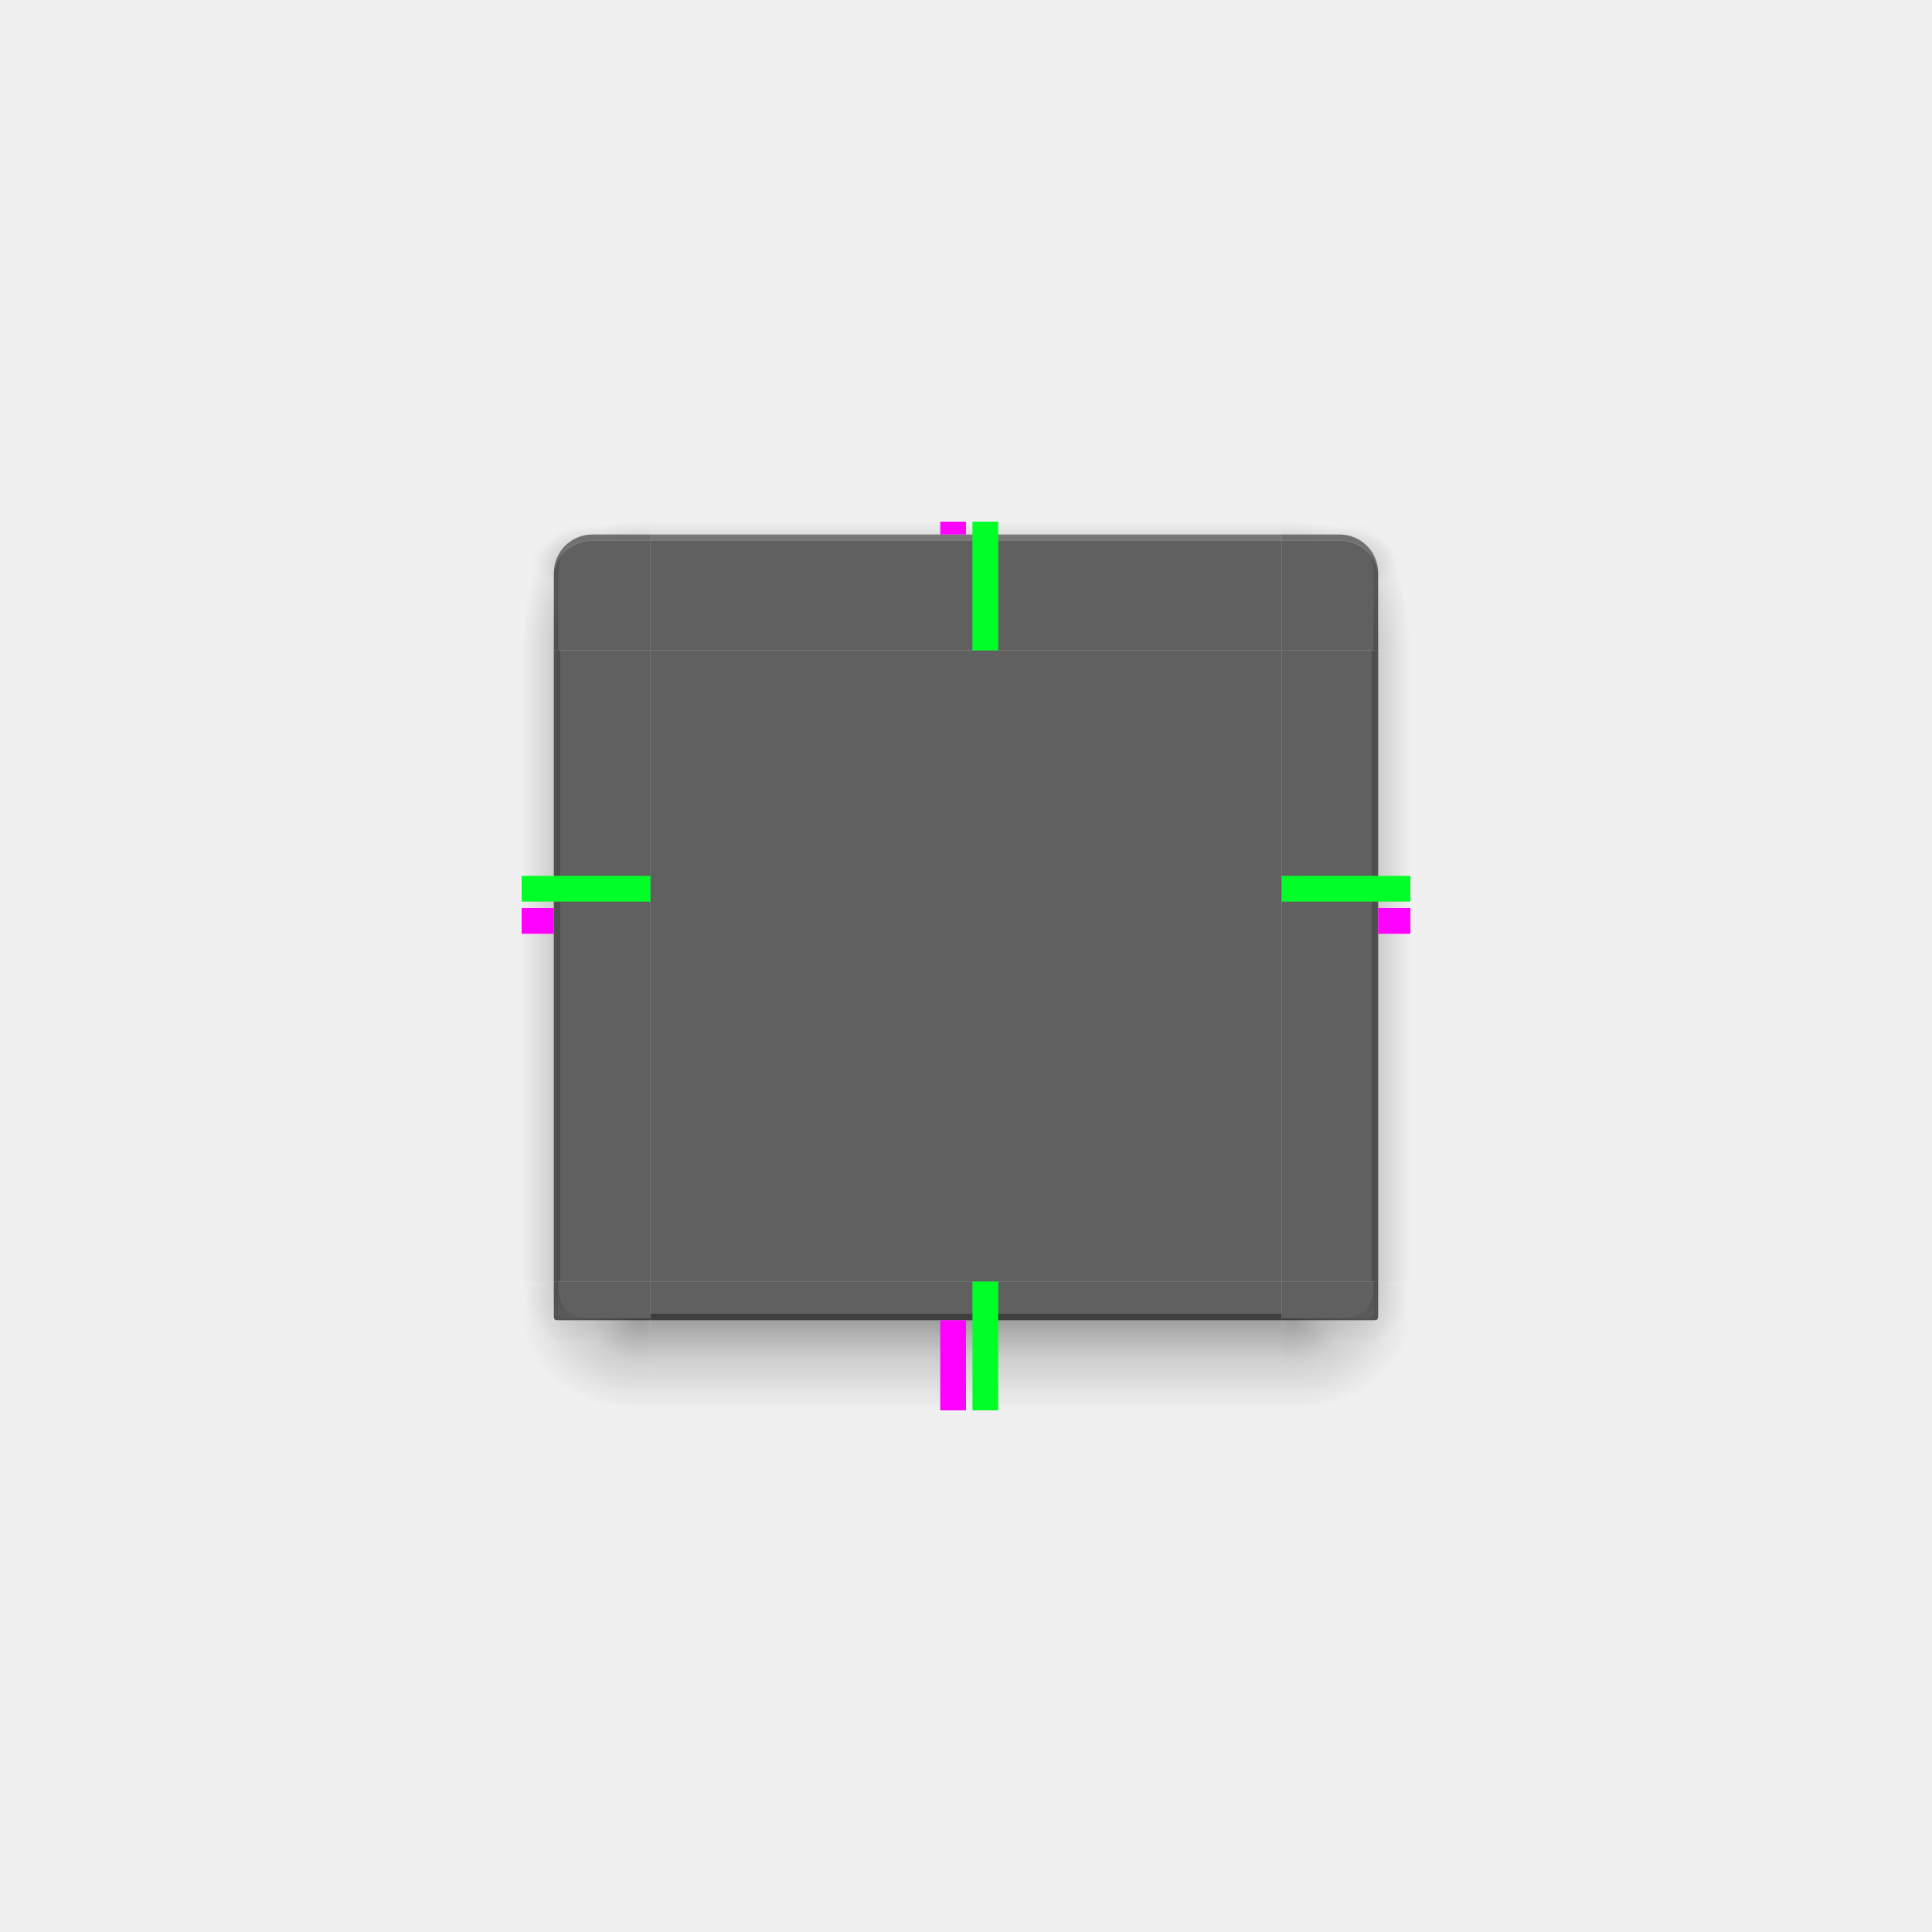
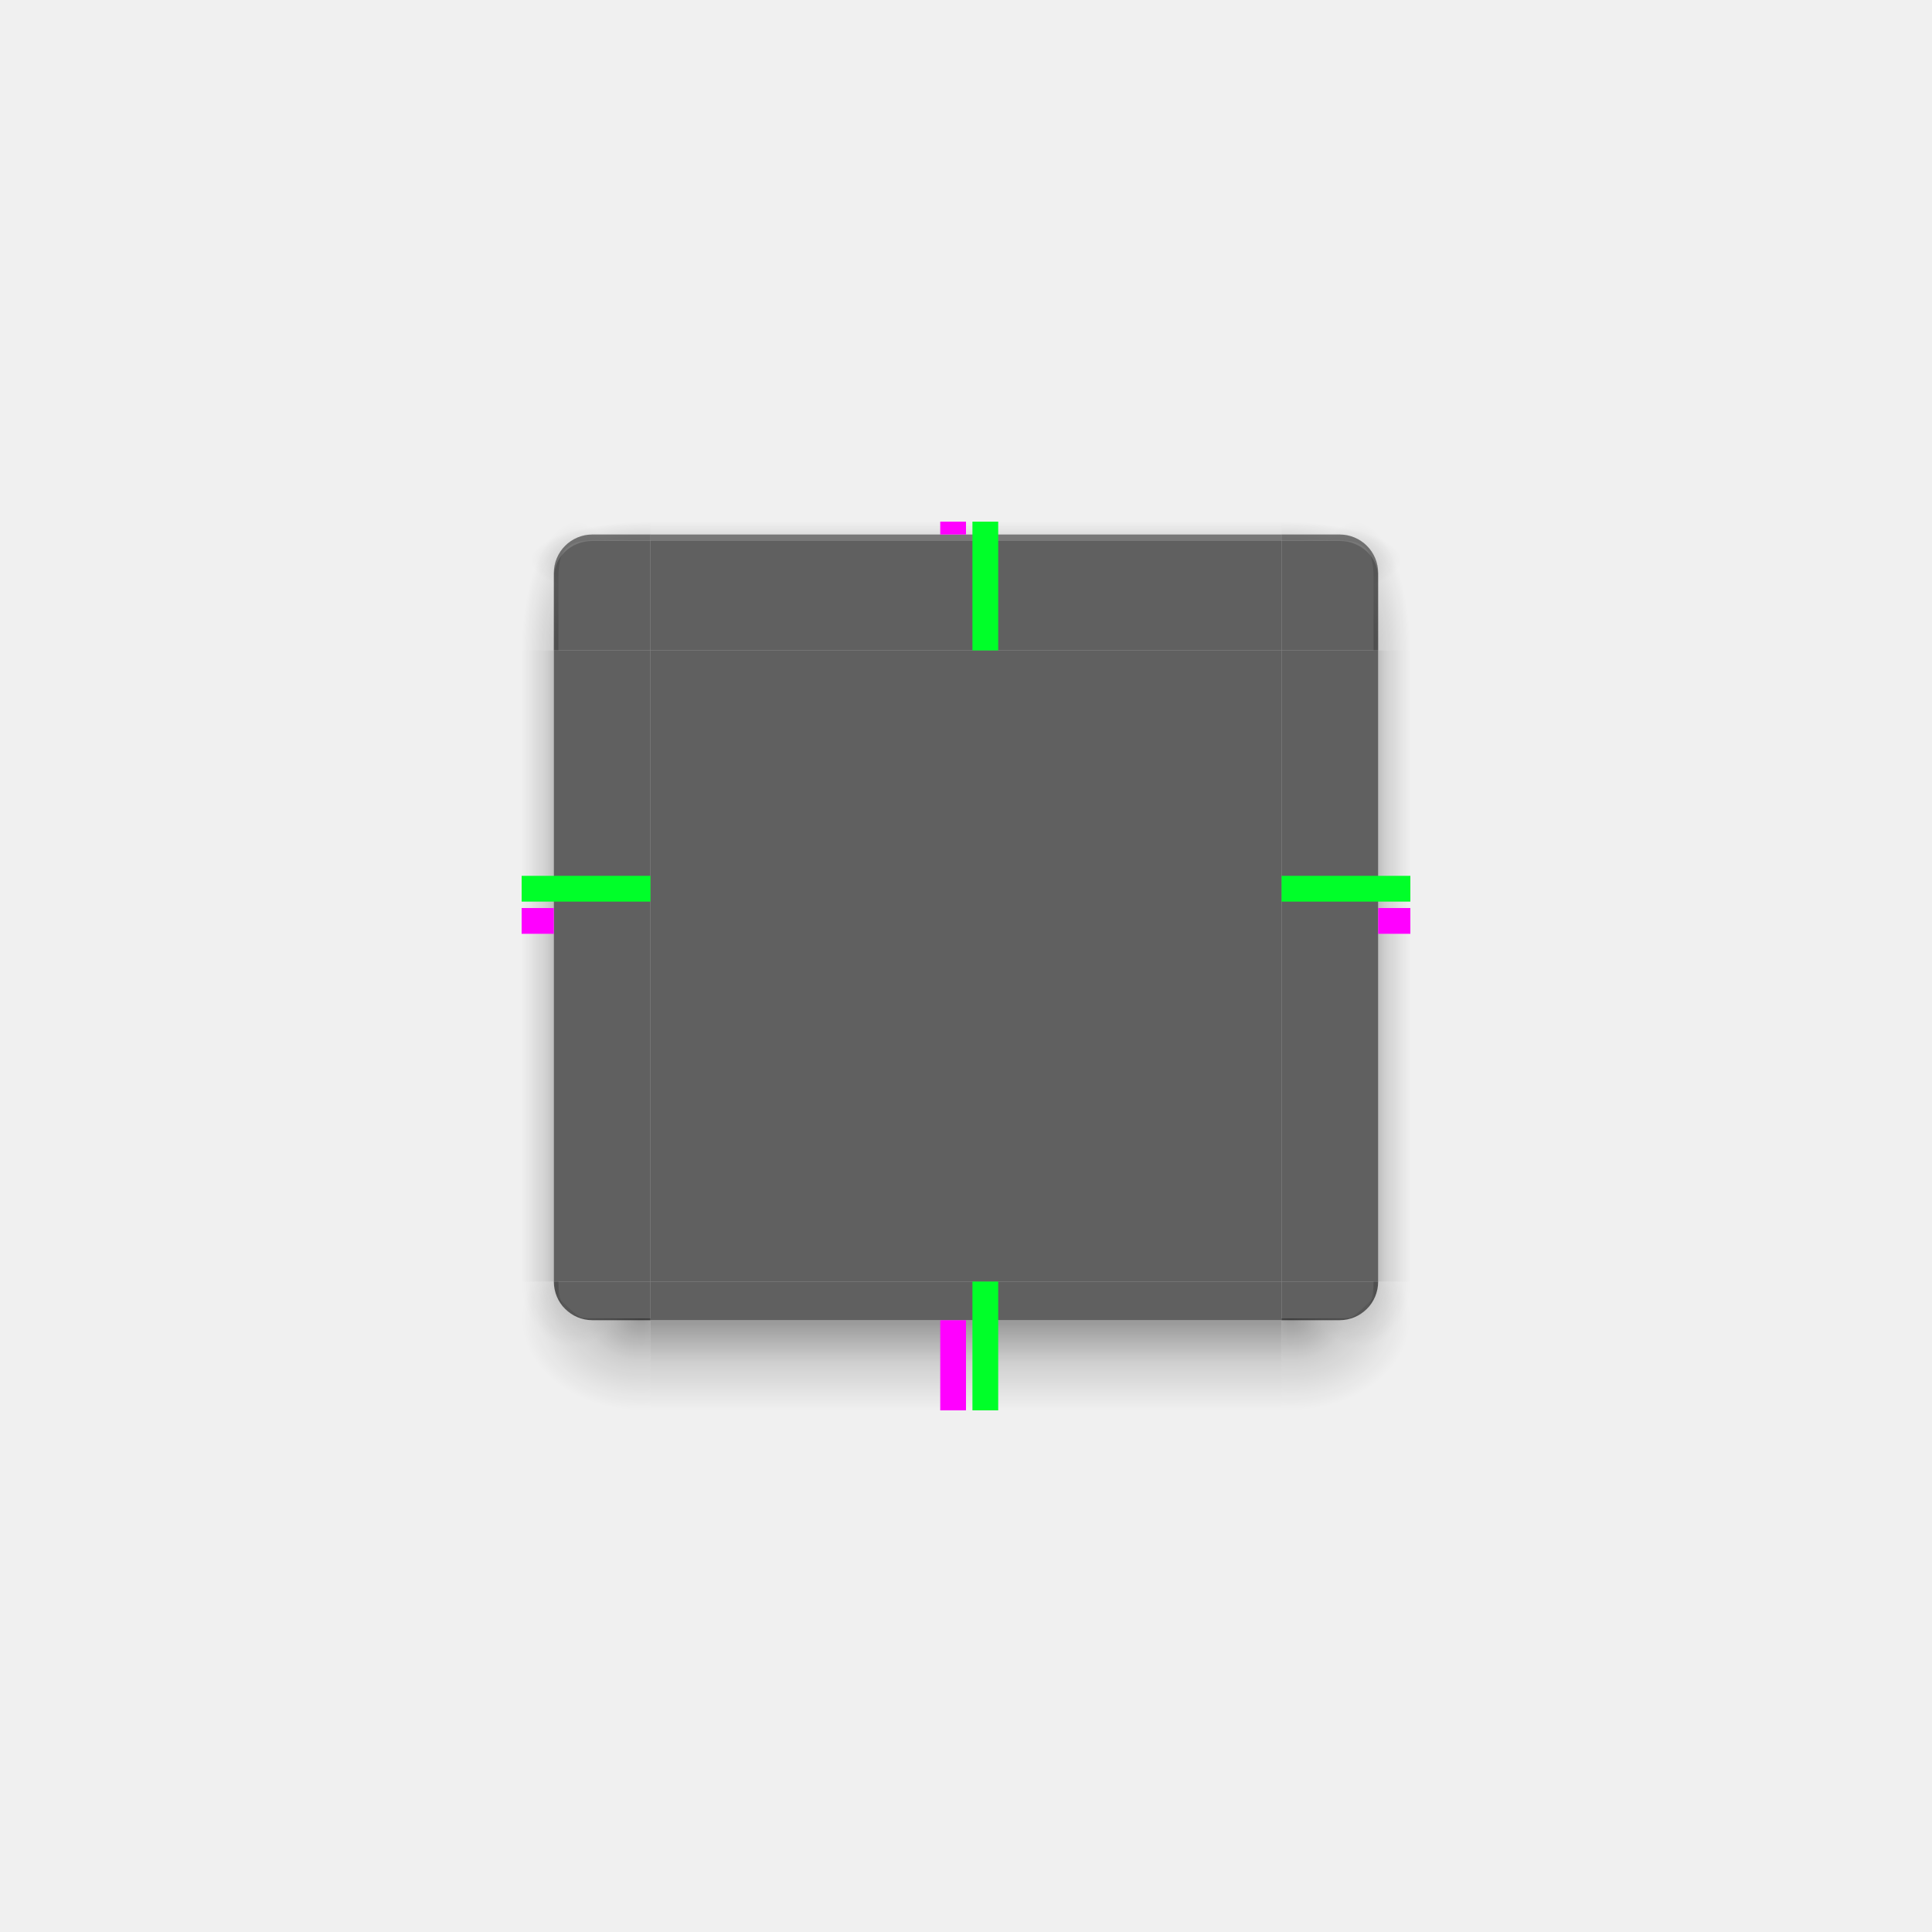
- <svg xmlns="http://www.w3.org/2000/svg" xmlns:xlink="http://www.w3.org/1999/xlink" id="svg4198" width="300" height="300" version="1.1" viewBox="0 0 300 300">
+ <svg xmlns="http://www.w3.org/2000/svg" xmlns:xlink="http://www.w3.org/1999/xlink" viewBox="0 0 300 300" version="1.1" height="300" width="300" id="svg4198">
  <defs id="defs4200">
    <linearGradient id="linearGradient890">
-       <stop style="stop-opacity:.353" offset="0" id="stop884" />
-       <stop style="stop-opacity:.137" offset="0.701" id="stop886" />
-       <stop style="stop-opacity:0" offset="1" id="stop888" />
+       <stop id="stop884" offset="0" style="stop-opacity:.353" />
+       <stop id="stop886" offset="0.701" style="stop-opacity:.137" />
+       <stop id="stop888" offset="1" style="stop-opacity:0" />
    </linearGradient>
    <linearGradient id="linearGradient882">
-       <stop style="stop-opacity:.353" offset="0" id="stop876" />
-       <stop style="stop-opacity:.137" offset="0.5" id="stop878" />
-       <stop style="stop-opacity:0" offset="1" id="stop880" />
+       <stop id="stop876" offset="0" style="stop-opacity:.353" />
+       <stop id="stop878" offset="0.5" style="stop-opacity:.137" />
+       <stop id="stop880" offset="1" style="stop-opacity:0" />
    </linearGradient>
    <linearGradient id="linearGradient874">
-       <stop style="stop-opacity:.353" offset="0" id="stop868" />
-       <stop style="stop-opacity:.137" offset="0.4" id="stop870" />
-       <stop style="stop-opacity:0" offset="1" id="stop872" />
+       <stop id="stop868" offset="0" style="stop-opacity:.353" />
+       <stop id="stop870" offset="0.4" style="stop-opacity:.137" />
+       <stop id="stop872" offset="1" style="stop-opacity:0" />
    </linearGradient>
-     <radialGradient id="radialGradient1933" cx="52" cy="20.518" r="3" fx="52" fy="20.518" gradientTransform="matrix(5.1222304e-6,-6.666662,2.857143,2.19444e-6,30.94958,1200.031)" gradientUnits="userSpaceOnUse" xlink:href="#linearGradient2643-6" />
+     <radialGradient xlink:href="#linearGradient2643-6" gradientUnits="userSpaceOnUse" gradientTransform="matrix(5.1222304e-6,-6.666662,2.857143,2.19444e-6,30.94958,1200.031)" fy="20.518" fx="52" r="3" cy="20.518" cx="52" id="radialGradient1933" />
    <linearGradient id="linearGradient2643-6">
-       <stop id="stop2639-7" offset="0" style="stop-opacity:.353" />
-       <stop id="stop2655-5" offset=".45" style="stop-opacity:.137" />
-       <stop id="stop2641-3" offset="1" style="stop-opacity:0" />
+       <stop style="stop-opacity:.353" offset="0" id="stop2639-7" />
+       <stop style="stop-opacity:.137" offset=".45" id="stop2655-5" />
+       <stop style="stop-opacity:0" offset="1" id="stop2641-3" />
    </linearGradient>
-     <radialGradient id="radialGradient1562" cx="54.702" cy="24.514" r="3" fx="54.702" fy="24.514" gradientTransform="matrix(-4.1595182e-8,-1.999999,6.190497,-1.1695948e-7,-50.75384,948.7652)" gradientUnits="userSpaceOnUse" xlink:href="#linearGradient882" />
-     <radialGradient id="radialGradient1987" cx="52.084" cy="51.595" r="3" fx="52.084" fy="51.595" gradientTransform="matrix(-6.190477,1.5994408e-6,-1.2303386e-6,-4.761903,421.9957,1202.768)" gradientUnits="userSpaceOnUse" xlink:href="#linearGradient2643-6" />
-     <radialGradient id="radialGradient2009" cx="53.027" cy="52.74" r="3" fx="53.027" fy="52.74" gradientTransform="matrix(-2.62889,-0.00525889,0.00666803,-3.333324,227.937,1127.458)" gradientUnits="userSpaceOnUse" xlink:href="#linearGradient2643-6" />
-     <linearGradient id="linearGradient7337" x1="53" x2="53" y1="53.199" y2="59" gradientTransform="matrix(3.0625,0,0,2.5,-61.31249,823.8622)" gradientUnits="userSpaceOnUse" xlink:href="#linearGradient2643-6" />
-     <linearGradient id="linearGradient7463" x1="53" x2="53" y1="21" y2="18" gradientTransform="matrix(3.0625,0,0,1.999999,-61.31249,797.3622)" gradientUnits="userSpaceOnUse" xlink:href="#linearGradient874" />
-     <linearGradient id="linearGradient2050" x1="50.181" x2="47" y1="35" y2="35" gradientTransform="matrix(2.7,0,0,3.0625,-45.90001,792.1122)" gradientUnits="userSpaceOnUse" xlink:href="#linearGradient2643-6" />
-     <linearGradient id="linearGradient5030" x1="50.181" x2="47" y1="35" y2="35" gradientTransform="matrix(2.7,0,0,3.0625,-45.90001,792.1122)" gradientUnits="userSpaceOnUse" xlink:href="#linearGradient2643-6" />
-     <radialGradient id="radialGradient5032" cx="53.494" cy="24.514" r="3" fx="53.494" fy="24.514" gradientTransform="matrix(0,-3.347414,6.190497,1.9729625e-8,-50.75384,1022.471)" gradientUnits="userSpaceOnUse" xlink:href="#linearGradient890" />
-     <radialGradient id="radialGradient5034" cx="52" cy="20.518" r="3" fx="52" fy="20.518" gradientTransform="matrix(5.1222304e-6,-6.666662,2.857143,2.19444e-6,30.94958,1200.031)" gradientUnits="userSpaceOnUse" xlink:href="#linearGradient2643-6" />
-     <radialGradient id="radialGradient5044" cx="53.027" cy="52.74" r="3" fx="53.027" fy="52.74" gradientTransform="matrix(-2.62889,-0.00525889,0.00666803,-3.333324,227.937,1127.458)" gradientUnits="userSpaceOnUse" xlink:href="#linearGradient2643-6" />
-     <radialGradient id="radialGradient5046" cx="52.084" cy="51.595" r="3" fx="52.084" fy="51.595" gradientTransform="matrix(-6.190477,1.5994408e-6,-1.2303386e-6,-4.761903,421.9957,1202.768)" gradientUnits="userSpaceOnUse" xlink:href="#linearGradient2643-6" />
+     <radialGradient xlink:href="#linearGradient882" gradientUnits="userSpaceOnUse" gradientTransform="matrix(-4.1595182e-8,-1.999999,6.190497,-1.1695948e-7,-50.75384,948.7652)" fy="24.514" fx="54.702" r="3" cy="24.514" cx="54.702" id="radialGradient1562" />
+     <radialGradient xlink:href="#linearGradient2643-6" gradientUnits="userSpaceOnUse" gradientTransform="matrix(-6.190477,1.5994408e-6,-1.2303386e-6,-4.761903,421.9957,1202.768)" fy="51.595" fx="52.084" r="3" cy="51.595" cx="52.084" id="radialGradient1987" />
+     <radialGradient xlink:href="#linearGradient2643-6" gradientUnits="userSpaceOnUse" gradientTransform="matrix(-2.62889,-0.00525889,0.00666803,-3.333324,227.937,1127.458)" fy="52.74" fx="53.027" r="3" cy="52.74" cx="53.027" id="radialGradient2009" />
+     <linearGradient xlink:href="#linearGradient2643-6" gradientUnits="userSpaceOnUse" gradientTransform="matrix(3.0625,0,0,2.333334,-61.31249,833.6954)" y2="59" y1="53.199" x2="53" x1="53" id="linearGradient7337" />
+     <linearGradient xlink:href="#linearGradient874" gradientUnits="userSpaceOnUse" gradientTransform="matrix(3.0625,0,0,1.999999,-61.31249,797.3622)" y2="18" y1="21" x2="53" x1="53" id="linearGradient7463" />
+     <linearGradient xlink:href="#linearGradient2643-6" gradientUnits="userSpaceOnUse" gradientTransform="matrix(2.25,0,0,3.0625,-24.75001,792.1122)" y2="35" y1="35" x2="47" x1="50.181" id="linearGradient2050" />
+     <linearGradient xlink:href="#linearGradient2643-6" gradientUnits="userSpaceOnUse" gradientTransform="matrix(2.25,0,0,3.0625,-24.75001,792.1122)" y2="35" y1="35" x2="47" x1="50.181" id="linearGradient5030" />
+     <radialGradient xlink:href="#linearGradient890" gradientUnits="userSpaceOnUse" gradientTransform="matrix(0,-3.347414,6.190497,1.9729625e-8,-50.75384,1022.471)" fy="24.514" fx="53.494" r="3" cy="24.514" cx="53.494" id="radialGradient5032" />
+     <radialGradient xlink:href="#linearGradient2643-6" gradientUnits="userSpaceOnUse" gradientTransform="matrix(5.1222304e-6,-6.666662,2.857143,2.19444e-6,30.94958,1200.031)" fy="20.518" fx="52" r="3" cy="20.518" cx="52" id="radialGradient5034" />
+     <radialGradient xlink:href="#linearGradient2643-6" gradientUnits="userSpaceOnUse" gradientTransform="matrix(-2.62889,-0.00525889,0.00666803,-3.333324,227.937,1127.458)" fy="52.74" fx="53.027" r="3" cy="52.74" cx="53.027" id="radialGradient5044" />
+     <radialGradient xlink:href="#linearGradient2643-6" gradientUnits="userSpaceOnUse" gradientTransform="matrix(-6.190477,1.5994408e-6,-1.2303386e-6,-4.761903,421.9957,1202.768)" fy="51.595" fx="52.084" r="3" cy="51.595" cx="52.084" id="radialGradient5046" />
  </defs>
-   <path style="fill:#000000;fill-opacity:1;fill-rule:evenodd;stroke:none;opacity:0.6" id="decoration-center" d="m 101,101 v 98 h 98 v -98 z" />
-   <g id="decoration-left" transform="translate(0,-752.3622)">
-     <path style="color:#000000;line-height:normal;font-family:Sans;text-indent:0;text-align:start;text-transform:none;fill:url(#linearGradient2050);stroke:none;stroke-width:1.263" id="path5066" d="m 81,853.362 v 98 h 6 v -98 z" />
-     <path style="fill:#000000;fill-opacity:1;fill-rule:evenodd;stroke:none;stroke-width:0.725;opacity:0.6" id="path5064" d="m 101,951.362 v -97.999 H 86 v 98 z" />
+   <path d="m 101,101 v 98 h 98 v -98 z" id="decoration-center" style="fill:#000000;fill-opacity:1;fill-rule:evenodd;stroke:none;opacity:0.6" />
+   <g transform="translate(0,-752.3622)" id="decoration-left">
+     <path d="m 81,853.362 v 98 h 5 v -98 z" id="path5066" style="color:#000000;line-height:normal;font-family:Sans;text-indent:0;text-align:start;text-transform:none;fill:url(#linearGradient2050);stroke:none;stroke-width:1.153" />
+     <path d="m 101,951.362 v -97.999 H 86 v 98 z" id="path5064" style="fill:#000000;fill-opacity:1;fill-rule:evenodd;stroke:none;stroke-width:0.725;opacity:0.6" />
  </g>
-   <g id="decoration-top" transform="translate(0,-752.3622)">
-     <path style="fill:#000000;fill-opacity:1;fill-rule:evenodd;stroke:none;stroke-width:0.888;opacity:0.6" id="path1620" d="M 101.001,853.362 H 199 v -18 h -98 z" />
-     <path style="color:#000000;line-height:normal;font-family:Sans;text-indent:0;text-align:start;text-transform:none;fill:url(#linearGradient7463);stroke:none;stroke-width:0.628" id="path1622" d="m 199,833.362 h -98 v 2 h 98 z" />
-     <path d="M 101.001,836.362 H 199 v -1 h -98 z" id="path897" style="fill:#ffffff;fill-opacity:1;fill-rule:evenodd;stroke:none;stroke-width:0.888;opacity:0.15" />
+   <g transform="translate(0,-752.3622)" id="decoration-top">
+     <path d="M 101.001,853.362 H 199 v -18 h -98 z" id="path1620" style="fill:#000000;fill-opacity:1;fill-rule:evenodd;stroke:none;stroke-width:0.888;opacity:0.6" />
+     <path d="m 199,833.362 h -98 v 2 h 98 z" id="path1622" style="color:#000000;line-height:normal;font-family:Sans;text-indent:0;text-align:start;text-transform:none;fill:url(#linearGradient7463);stroke:none;stroke-width:0.628" />
+     <path style="fill:#ffffff;fill-opacity:1;fill-rule:evenodd;stroke:none;stroke-width:0.888;opacity:0.15" id="path897" d="M 101.001,836.362 H 199 v -1 h -98 z" />
  </g>
-   <g id="decoration-bottom" transform="translate(0,-752.3622)">
-     <path style="color:#000000;line-height:normal;font-family:Sans;text-indent:0;text-align:start;text-transform:none;fill:url(#linearGradient7337);stroke:none;stroke-width:1.403" id="path1628" d="m 101,971.362 h 98 v -15 h -98 z" />
-     <path style="fill:#000000;fill-opacity:1;fill-rule:evenodd;stroke:none;stroke-width:0.512;opacity:0.6" id="path1626" d="M 198.999,951.362 H 101 v 6 h 98 z" />
+   <g transform="translate(0,-752.3622)" id="decoration-bottom">
+     <path d="m 101,971.362 h 98 v -14 h -98 z" id="path1628" style="color:#000000;line-height:normal;font-family:Sans;text-indent:0;text-align:start;text-transform:none;fill:url(#linearGradient7337);stroke:none;stroke-width:1.355" />
+     <path d="M 198.999,951.362 H 101 v 6 h 98 z" id="path1626" style="fill:#000000;fill-opacity:1;fill-rule:evenodd;stroke:none;stroke-width:0.512;opacity:0.6" />
  </g>
-   <g id="decoration-bottomleft" transform="translate(0,-752.3622)">
-     <path style="color:#000000;line-height:normal;font-family:Sans;text-indent:0;text-align:start;text-transform:none;opacity:0.6;fill:url(#radialGradient2009);stroke:none;stroke-width:0.864" id="path2007" d="M 101,971.362 H 81 v -20 h 5.714 c 0,4.286 1.429,5.714 5.714,5.714 H 101 Z" />
-     <path style="color:#000000;line-height:normal;font-family:Sans;text-indent:0;text-align:start;text-transform:none;fill:url(#radialGradient1987);stroke:none;stroke-width:0.864" id="path1818" d="M 101,971.362 H 81 v -20 h 5.714 l -0.068,5 c 0,0 0.354,0.704 0.947,0.705 l 4.836,0.009 H 101 Z" />
-     <path style="fill:#000000;fill-opacity:1;fill-rule:evenodd;stroke:none;stroke-width:0.462;opacity:0.6" id="path1816" d="m 101,957.362 h -9 l -5,0 c -1,0 -1,0 -1,-1 v -5 h 15 z" />
+   <g transform="translate(0,-752.3622)" id="decoration-bottomleft">
+     <path d="M 101,971.362 H 81 v -20 h 5.714 c 0,4.286 1.429,5.714 5.714,5.714 H 101 Z" id="path2007" style="color:#000000;line-height:normal;font-family:Sans;text-indent:0;text-align:start;text-transform:none;opacity:0.6;fill:url(#radialGradient2009);stroke:none;stroke-width:0.864" />
+     <path d="M 101,971.362 H 81 v -20 h 5.714 l -0.068,2.476 c 0,0 3.201,3.228 3.794,3.229 l 1.989,0.009 H 101 Z" id="path1818" style="color:#000000;line-height:normal;font-family:Sans;text-indent:0;text-align:start;text-transform:none;fill:url(#radialGradient1987);stroke:none;stroke-width:0.864" />
+     <path id="path1816" transform="translate(0,752.3622)" d="M 86 199 C 86 202.324 88.676 205 92 205 L 99 205 L 101 205 L 101 203 L 101 199 L 86 199 z " style="fill:#000000;fill-opacity:1;fill-rule:evenodd;stroke:none;stroke-width:0.462;opacity:0.6" />
  </g>
-   <g id="decoration-topleft" transform="translate(0,-752.3622)">
-     <path style="color:#000000;line-height:normal;font-family:Sans;text-indent:0;text-align:start;text-transform:none;fill:url(#radialGradient1933);stroke:none;stroke-width:0.462" id="path5072" d="M 101,833.362 H 81 v 20 h 5.714 v -11.429 c 0,-4.286 1.429,-5.714 5.714,-5.714 H 101 Z" />
-     <path style="color:#000000;line-height:normal;font-family:Sans;text-indent:0;text-align:start;text-transform:none;fill:url(#radialGradient1562);stroke:none;stroke-width:0.462" id="path1558" d="M 101,833.362 H 81 v 20 h 5.714 v -11.429 c 0,-4.286 1.429,-5.714 5.714,-5.714 H 101 Z" />
-     <path style="fill:#000000;fill-opacity:1;fill-rule:evenodd;stroke:none;stroke-width:0.462;opacity:0.6" d="M 92 83 C 88.676 83 86 85.676 86 89 L 86 99 L 86 101 L 88 101 L 99 101 L 101 101 L 101 99 L 101 85 L 101 83 L 99 83 L 92 83 z " transform="translate(0,752.3622)" id="path5070" />
-     <path style="fill:#ffffff;fill-opacity:1;fill-rule:evenodd;stroke:none;stroke-width:0.462;opacity:0.15" d="M 92 83 C 88.676 83 86 85.676 86 89 L 86 89.666 C 86 86.527 88.676 84 92 84 L 99 84 L 101 84 L 101 83 L 99 83 L 92 83 z " transform="translate(0,752.3622)" id="path876" />
+   <g transform="translate(0,-752.3622)" id="decoration-topleft">
+     <path d="M 101,833.362 H 81 v 20 h 5.714 v -11.429 c 0,-4.286 1.429,-5.714 5.714,-5.714 H 101 Z" id="path5072" style="color:#000000;line-height:normal;font-family:Sans;text-indent:0;text-align:start;text-transform:none;fill:url(#radialGradient1933);stroke:none;stroke-width:0.462" />
+     <path d="M 101,833.362 H 81 v 20 h 5.714 v -11.429 c 0,-4.286 1.429,-5.714 5.714,-5.714 H 101 Z" id="path1558" style="color:#000000;line-height:normal;font-family:Sans;text-indent:0;text-align:start;text-transform:none;fill:url(#radialGradient1562);stroke:none;stroke-width:0.462" />
+     <path id="path5070" transform="translate(0,752.3622)" d="M 92 83 C 88.676 83 86 85.676 86 89 L 86 99 L 86 101 L 88 101 L 99 101 L 101 101 L 101 99 L 101 85 L 101 83 L 99 83 L 92 83 z " style="fill:#000000;fill-opacity:1;fill-rule:evenodd;stroke:none;stroke-width:0.462;opacity:0.6" />
+     <path id="path876" transform="translate(0,752.3622)" d="M 92 83 C 88.676 83 86 85.676 86 89 L 86 89.666 C 86 86.527 88.676 84 92 84 L 99 84 L 101 84 L 101 83 L 99 83 L 92 83 z " style="fill:#ffffff;fill-opacity:1;fill-rule:evenodd;stroke:none;stroke-width:0.462;opacity:0.15" />
  </g>
-   <g id="decoration-right" transform="matrix(-1,0,0,1,300,-752.3622)">
-     <path style="color:#000000;line-height:normal;font-family:Sans;text-indent:0;text-align:start;text-transform:none;fill:url(#linearGradient5030);stroke:none;stroke-width:1.263" id="path5018" d="m 81,853.362 v 98 h 6 v -98 z" />
-     <path style="fill:#000000;fill-opacity:1;fill-rule:evenodd;stroke:none;stroke-width:0.725;opacity:0.6" id="path5020" d="m 101,951.362 v -97.999 H 86 v 98 z" />
+   <g transform="matrix(-1,0,0,1,300,-752.3622)" id="decoration-right">
+     <path d="m 81,853.362 v 98 h 5 v -98 z" id="path5018" style="color:#000000;line-height:normal;font-family:Sans;text-indent:0;text-align:start;text-transform:none;fill:url(#linearGradient5030);stroke:none;stroke-width:1.153" />
+     <path d="m 101,951.362 v -97.999 H 86 v 98 z" id="path5020" style="fill:#000000;fill-opacity:1;fill-rule:evenodd;stroke:none;stroke-width:0.725;opacity:0.6" />
  </g>
-   <rect style="opacity:1;fill:#ff00ff;fill-opacity:1;stroke:none;stroke-width:0.447" id="shadow-hint-top-margin" width="4" height="2" x="146" y="81" />
-   <rect style="opacity:1;fill:#ff00ff;fill-opacity:1;stroke:none;stroke-width:1.183" id="shadow-hint-bottom-margin" width="4" height="14" x="146" y="205" />
-   <rect style="opacity:1;fill:#ff00ff;fill-opacity:1;stroke:none;stroke-width:0.707" id="shadow-hint-right-margin" width="5" height="4" x="214" y="141" />
-   <rect style="opacity:1;fill:#ff00ff;fill-opacity:1;stroke:none;stroke-width:0.707" id="shadow-hint-left-margin" width="5" height="4" x="81" y="141" />
-   <rect id="hint-top-margin" width="4" height="20" x="151" y="81" style="fill:#00ff29;fill-opacity:1;stroke:none;stroke-width:1.085" />
-   <rect id="hint-bottom-margin" width="4" height="20" x="151" y="199" style="fill:#00ff29;fill-opacity:1;stroke:none;stroke-width:1.085" />
-   <rect id="hint-right-margin" width="4" height="20" x="136" y="-219" transform="rotate(90)" style="fill:#00ff29;fill-opacity:1;stroke:none;stroke-width:1.085" />
-   <rect id="hint-left-margin" width="4" height="20" x="136" y="-101" transform="rotate(90)" style="fill:#00ff29;fill-opacity:1;stroke:none;stroke-width:1.085" />
-   <use x="0" y="0" xlink:href="#decoration-topleft" id="decoration-topright" transform="matrix(-1,0,0,1,300,0)" width="100%" height="100%" />
-   <use x="0" y="0" xlink:href="#decoration-bottomleft" id="decoration-bottomright" transform="matrix(-1,0,0,1,300,0)" width="100%" height="100%" />
+   <rect y="81" x="146" height="2" width="4" id="shadow-hint-top-margin" style="opacity:1;fill:#ff00ff;fill-opacity:1;stroke:none;stroke-width:0.447" />
+   <rect y="205" x="146" height="14" width="4" id="shadow-hint-bottom-margin" style="opacity:1;fill:#ff00ff;fill-opacity:1;stroke:none;stroke-width:1.183" />
+   <rect y="141" x="214" height="4" width="5" id="shadow-hint-right-margin" style="opacity:1;fill:#ff00ff;fill-opacity:1;stroke:none;stroke-width:0.707" />
+   <rect y="141" x="81" height="4" width="5" id="shadow-hint-left-margin" style="opacity:1;fill:#ff00ff;fill-opacity:1;stroke:none;stroke-width:0.707" />
+   <rect style="fill:#00ff29;fill-opacity:1;stroke:none;stroke-width:1.085" y="81" x="151" height="20" width="4" id="hint-top-margin" />
+   <rect style="fill:#00ff29;fill-opacity:1;stroke:none;stroke-width:1.085" y="199" x="151" height="20" width="4" id="hint-bottom-margin" />
+   <rect style="fill:#00ff29;fill-opacity:1;stroke:none;stroke-width:1.085" transform="rotate(90)" y="-219" x="136" height="20" width="4" id="hint-right-margin" />
+   <rect style="fill:#00ff29;fill-opacity:1;stroke:none;stroke-width:1.085" transform="rotate(90)" y="-101" x="136" height="20" width="4" id="hint-left-margin" />
+   <use height="100%" width="100%" transform="matrix(-1,0,0,1,300,0)" id="decoration-topright" xlink:href="#decoration-topleft" y="0" x="0" />
+   <use height="100%" width="100%" transform="matrix(-1,0,0,1,300,0)" id="decoration-bottomright" xlink:href="#decoration-bottomleft" y="0" x="0" />
</svg>
